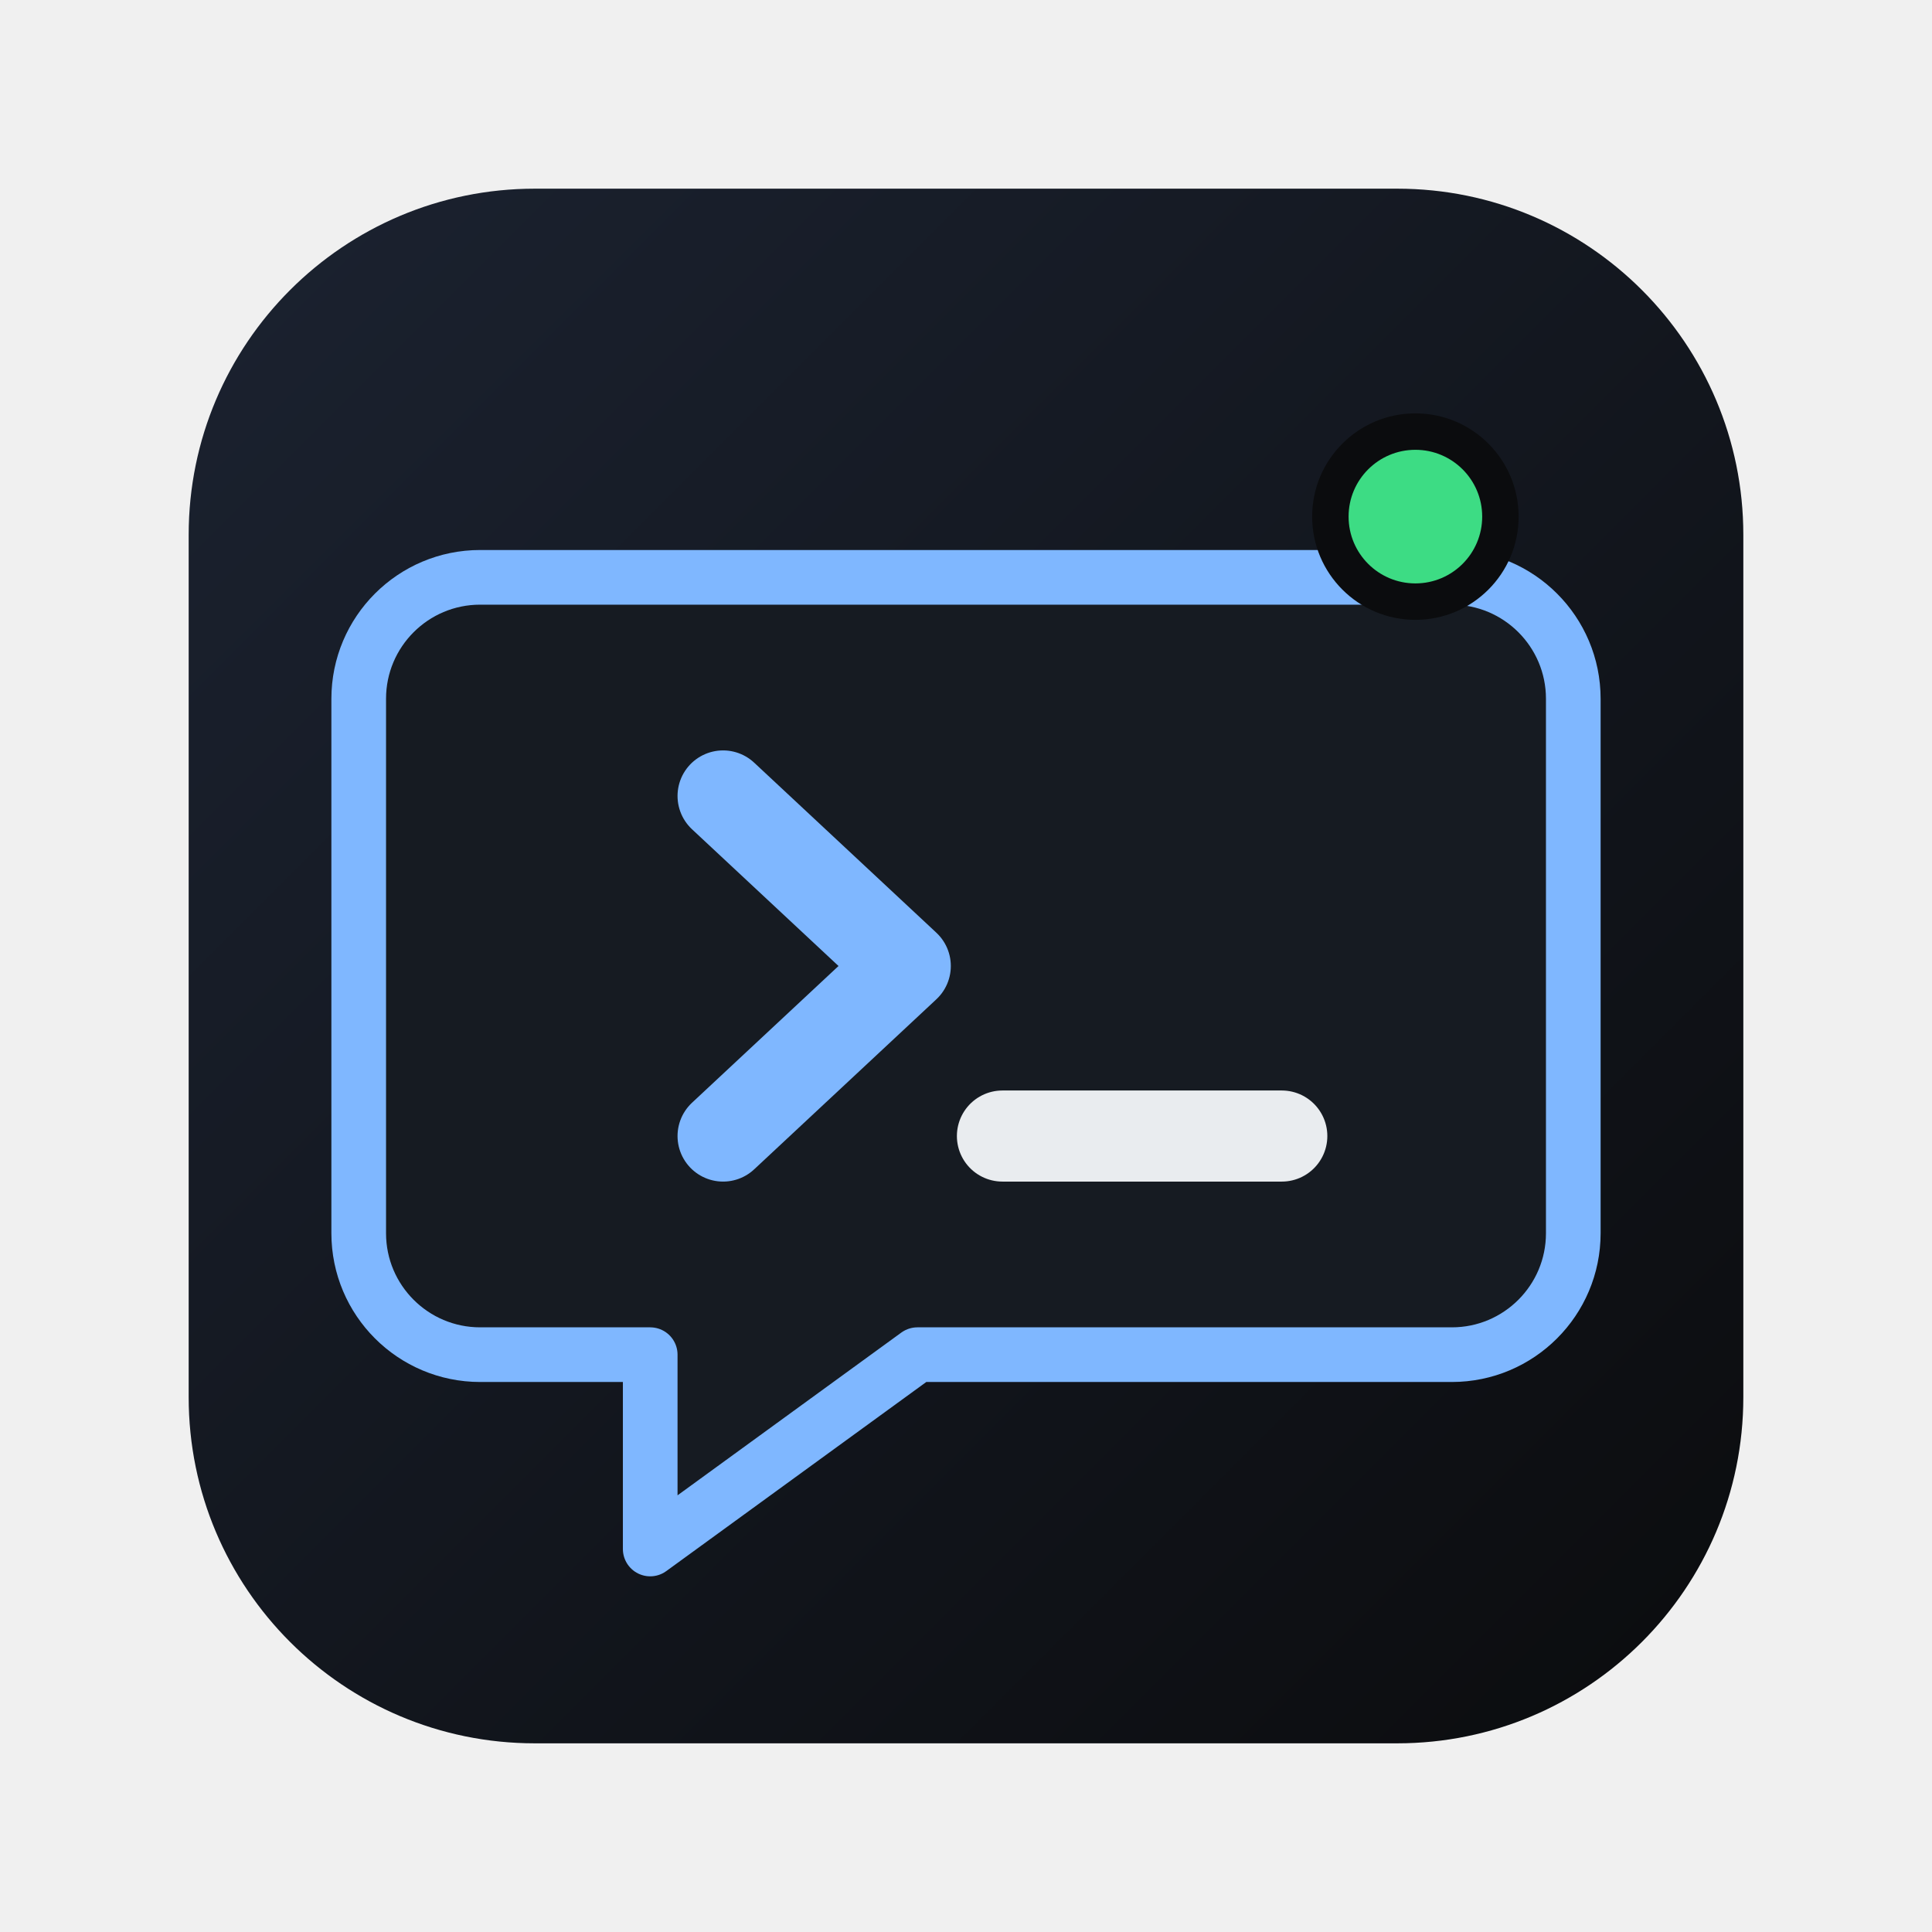
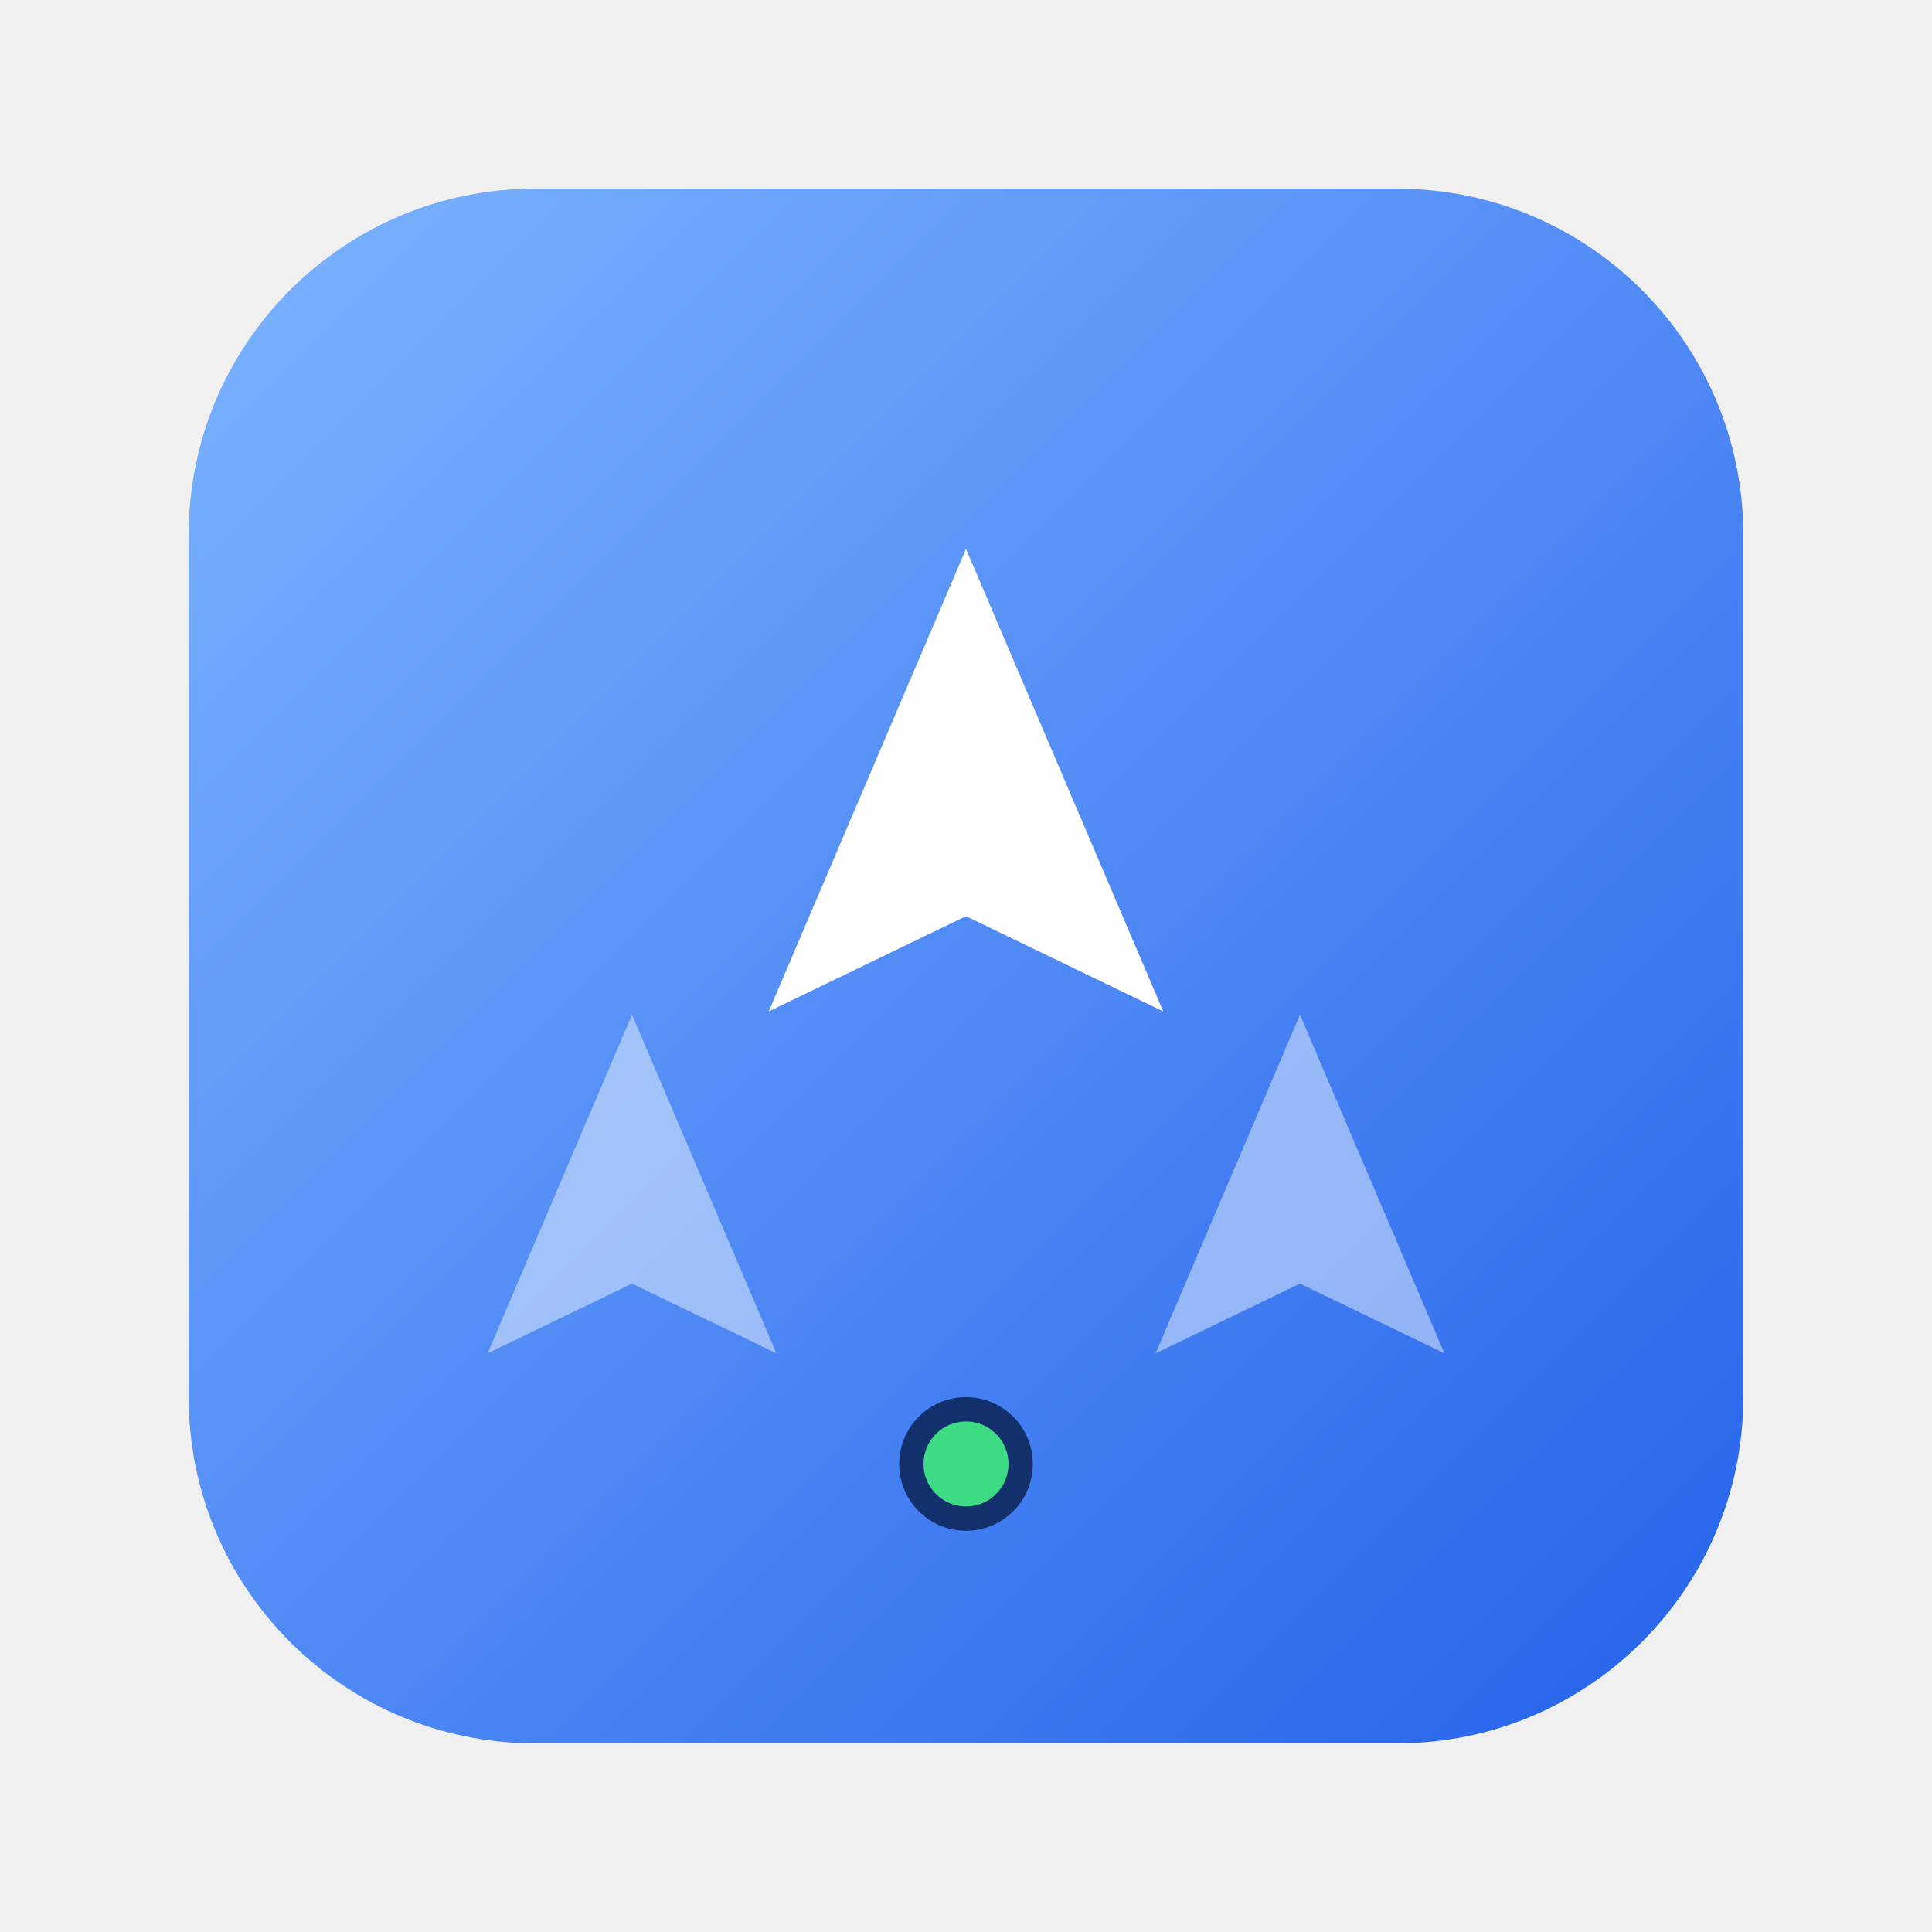
<svg xmlns="http://www.w3.org/2000/svg" viewBox="0 0 1024 1024" width="1024" height="1024">
  <defs>
    <linearGradient id="bg" x1="0" y1="0" x2="1" y2="1">
-       <stop offset="0" stop-color="#1b2230" />
-       <stop offset="1" stop-color="#0b0c0e" />
+       <stop offset="0" stop-color="#7cb3ff" />
+       <stop offset="1" stop-color="#2563eb" />
    </linearGradient>
    <clipPath id="r">
      <rect width="512" height="512" rx="114" />
    </clipPath>
  </defs>
  <g transform="translate(100 100) scale(1.609375)" clip-path="url(#r)">
    <rect width="512" height="512" fill="url(#bg)" />
-     <path d="M96 128 h320 a40 40 0 0 1 40 40 v176 a40 40 0 0 1 -40 40 h-176 l-88 64 v-64 h-56 a40 40 0 0 1 -40 -40 v-176 a40 40 0 0 1 40 -40 z" fill="#161b22" stroke="#7fb7ff" stroke-width="18" stroke-linejoin="round" />
-     <path d="M176 200 l60 56 l-60 56" fill="none" stroke="#7fb7ff" stroke-width="30" stroke-linecap="round" stroke-linejoin="round" />
-     <path d="M268 312 h92" stroke="#e9ecef" stroke-width="30" stroke-linecap="round" />
-     <circle cx="404" cy="108" r="34" fill="#0b0c0e" />
-     <circle cx="404" cy="108" r="22" fill="#3ddc84" />
+     <path transform="translate(146 336) scale(0.82)" d="M0 -78 L58 58 L0 30 L-58 58 Z" fill="#ffffff" fill-opacity="0.45" />
+     <path transform="translate(366 336) scale(0.82)" d="M0 -78 L58 58 L0 30 L-58 58 Z" fill="#ffffff" fill-opacity="0.45" />
+     <path transform="translate(256 206) scale(1.12)" d="M0 -78 L58 58 L0 30 L-58 58 Z" fill="#ffffff" />
+     <circle cx="256" cy="420" r="22" fill="#12306b" />
+     <circle cx="256" cy="420" r="14" fill="#3ddc84" />
  </g>
</svg>
